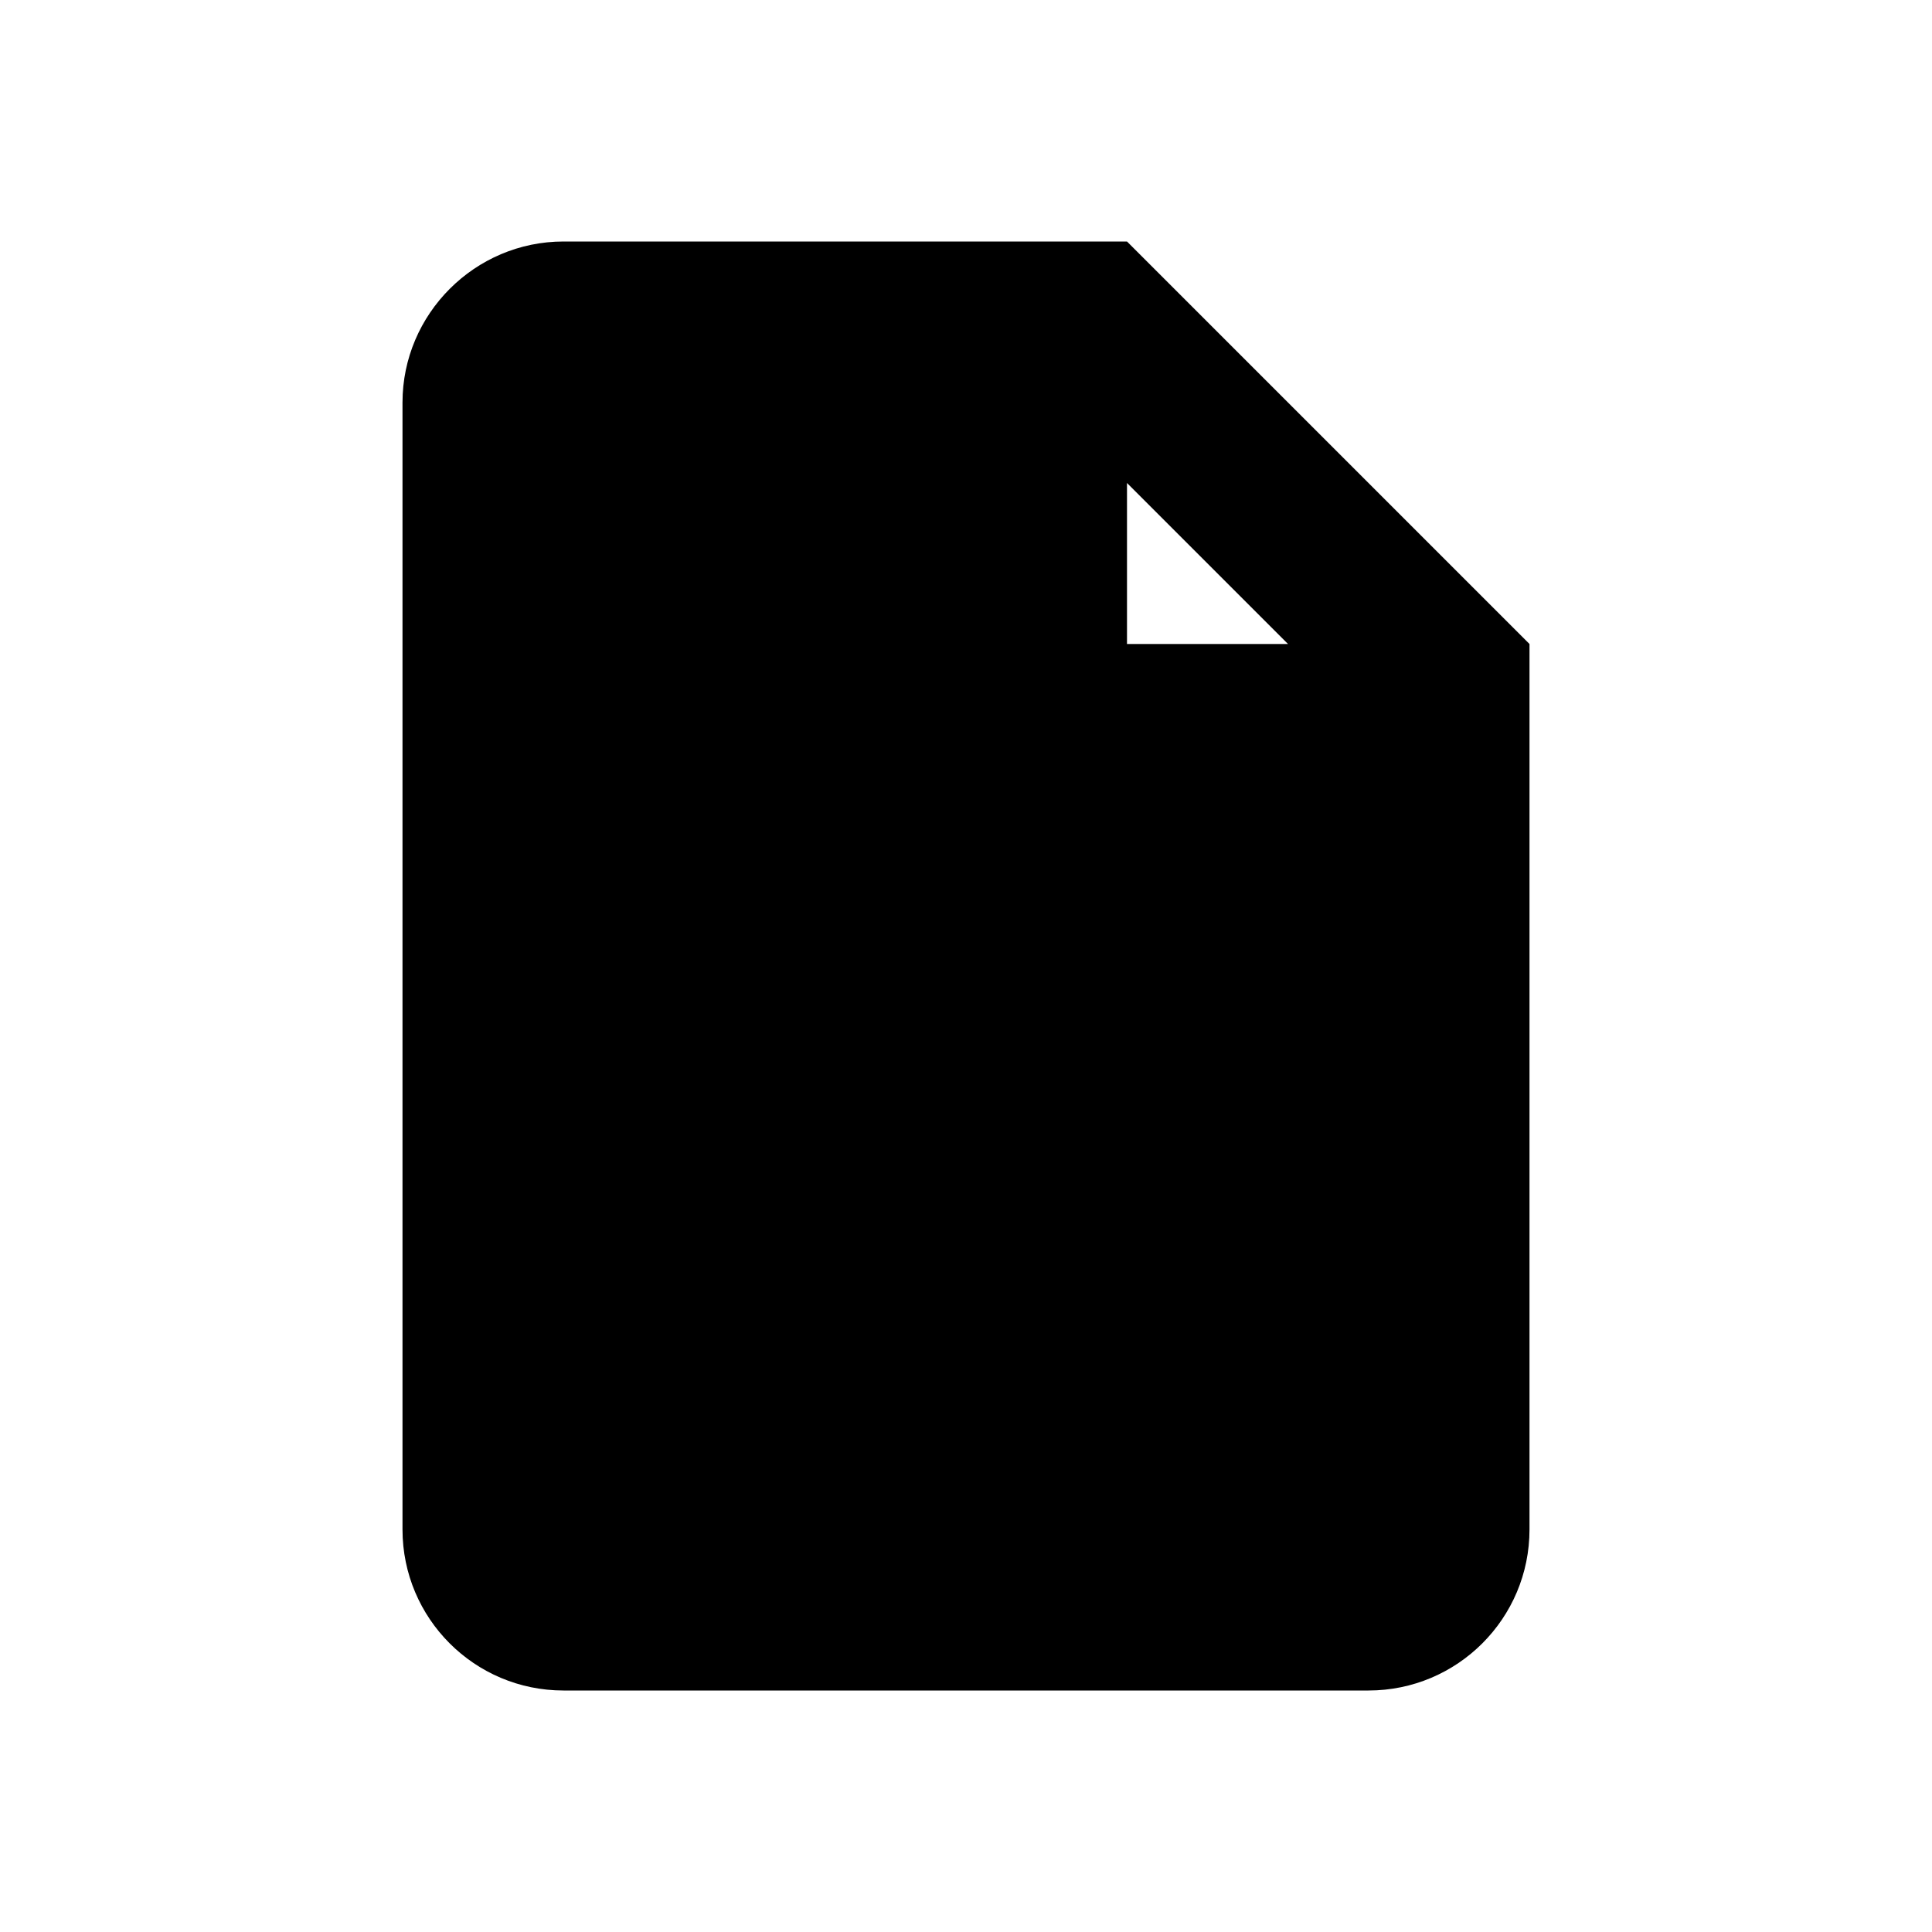
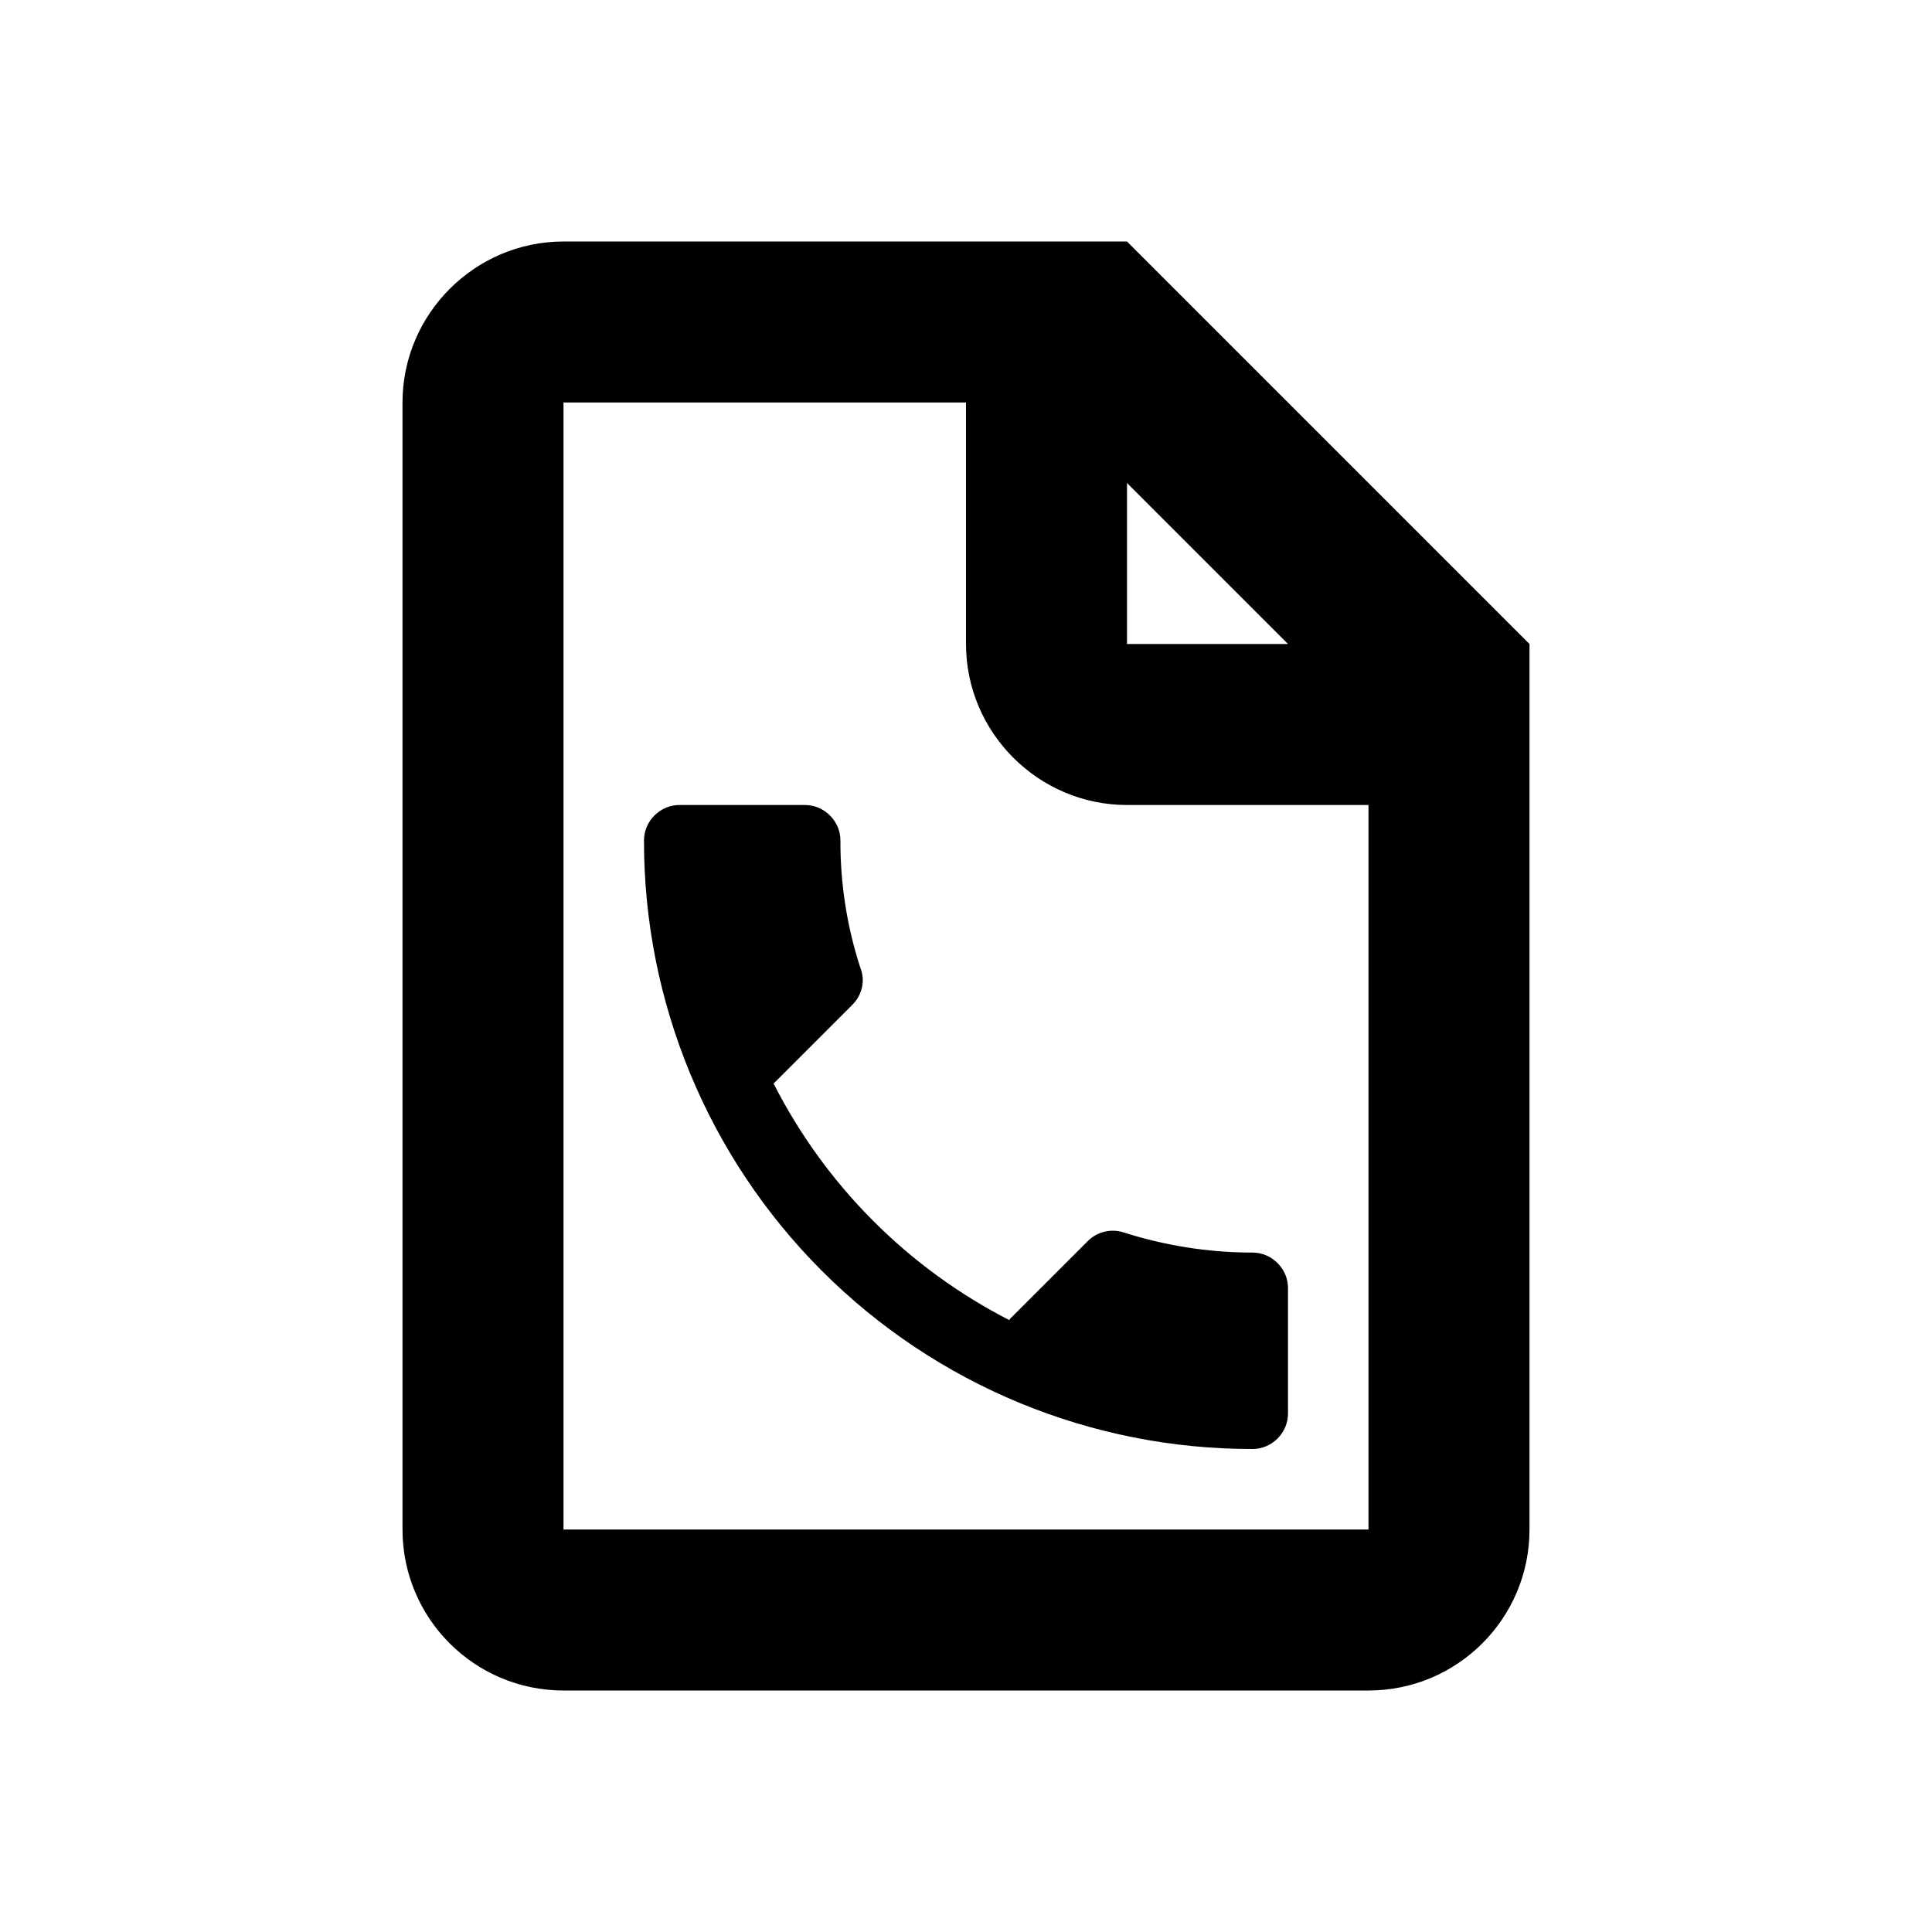
<svg aria-hidden="true" aria-label="Fax" class="d-svg d-svg__fax" viewBox="0 0 24 24">
-   <path d="M7 3h7l5 5v11a2 2 0 0 1-2 2H7a2 2 0 0 1-2-2V5c0-1.1.9-2 2-2zm0 2h5v3c0 1.1.9 2 2 2h3v9H7V5zm9 3l-2-2v2h2zm-3.46 8.4a6.73 6.73 0 0 1-2.93-2.94l.98-.98c.12-.12.16-.3.1-.45a5.05 5.05 0 0 1-.25-1.59c0-.24-.2-.44-.44-.44H8.44c-.24 0-.44.2-.44.44A7.55 7.55 0 0 0 15.56 18c.24 0 .44-.2.44-.44V16c0-.24-.2-.44-.44-.44-.56 0-1.1-.09-1.6-.25a.44.44 0 0 0-.44.1l-.98.98z" />
+   <path fill-rule="evenodd" clip-rule="evenodd" d="M7 3h7l5 5v11a2 2 0 0 1-2 2H7a2 2 0 0 1-2-2V5c0-1.1.9-2 2-2zm0 2h5v3c0 1.1.9 2 2 2h3v9H7V5zm9 3l-2-2v2h2zm-3.46 8.4a6.73 6.73 0 0 1-2.93-2.94l.98-.98c.12-.12.16-.3.1-.45a5.05 5.05 0 0 1-.25-1.59c0-.24-.2-.44-.44-.44H8.44c-.24 0-.44.2-.44.44A7.55 7.55 0 0 0 15.56 18c.24 0 .44-.2.44-.44V16c0-.24-.2-.44-.44-.44-.56 0-1.1-.09-1.6-.25a.44.44 0 0 0-.44.1l-.98.98z" />
</svg>
